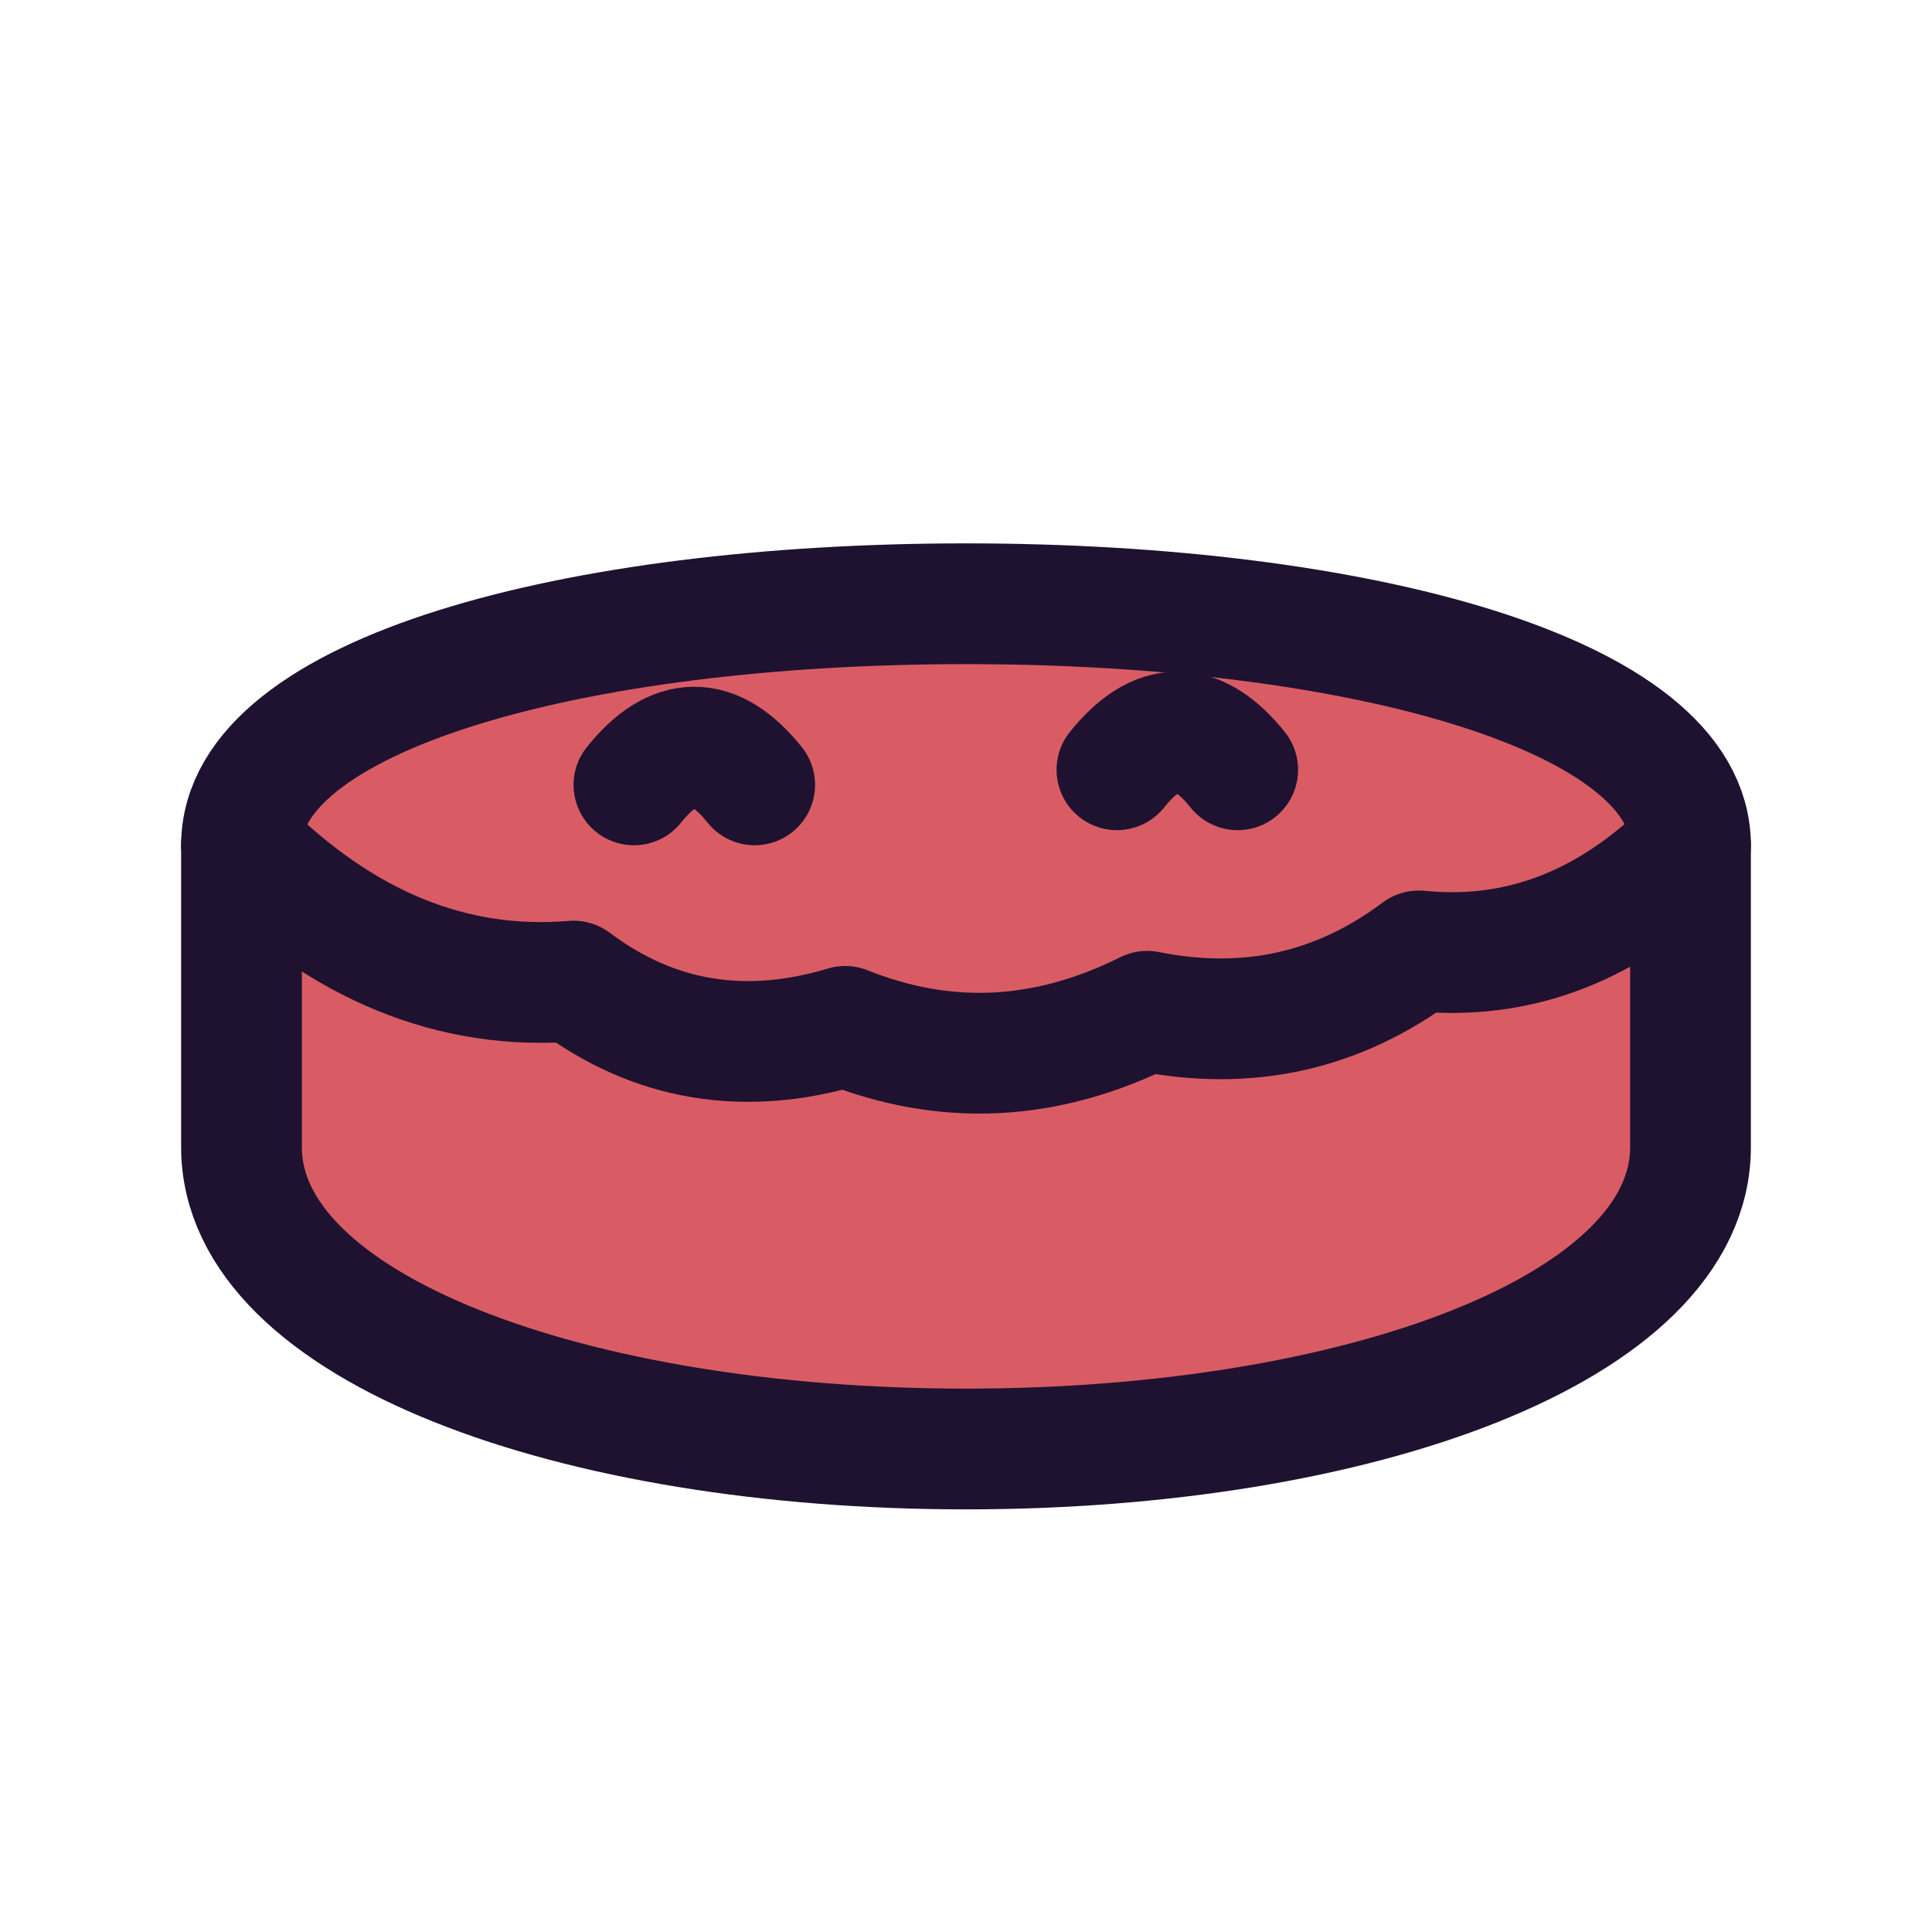
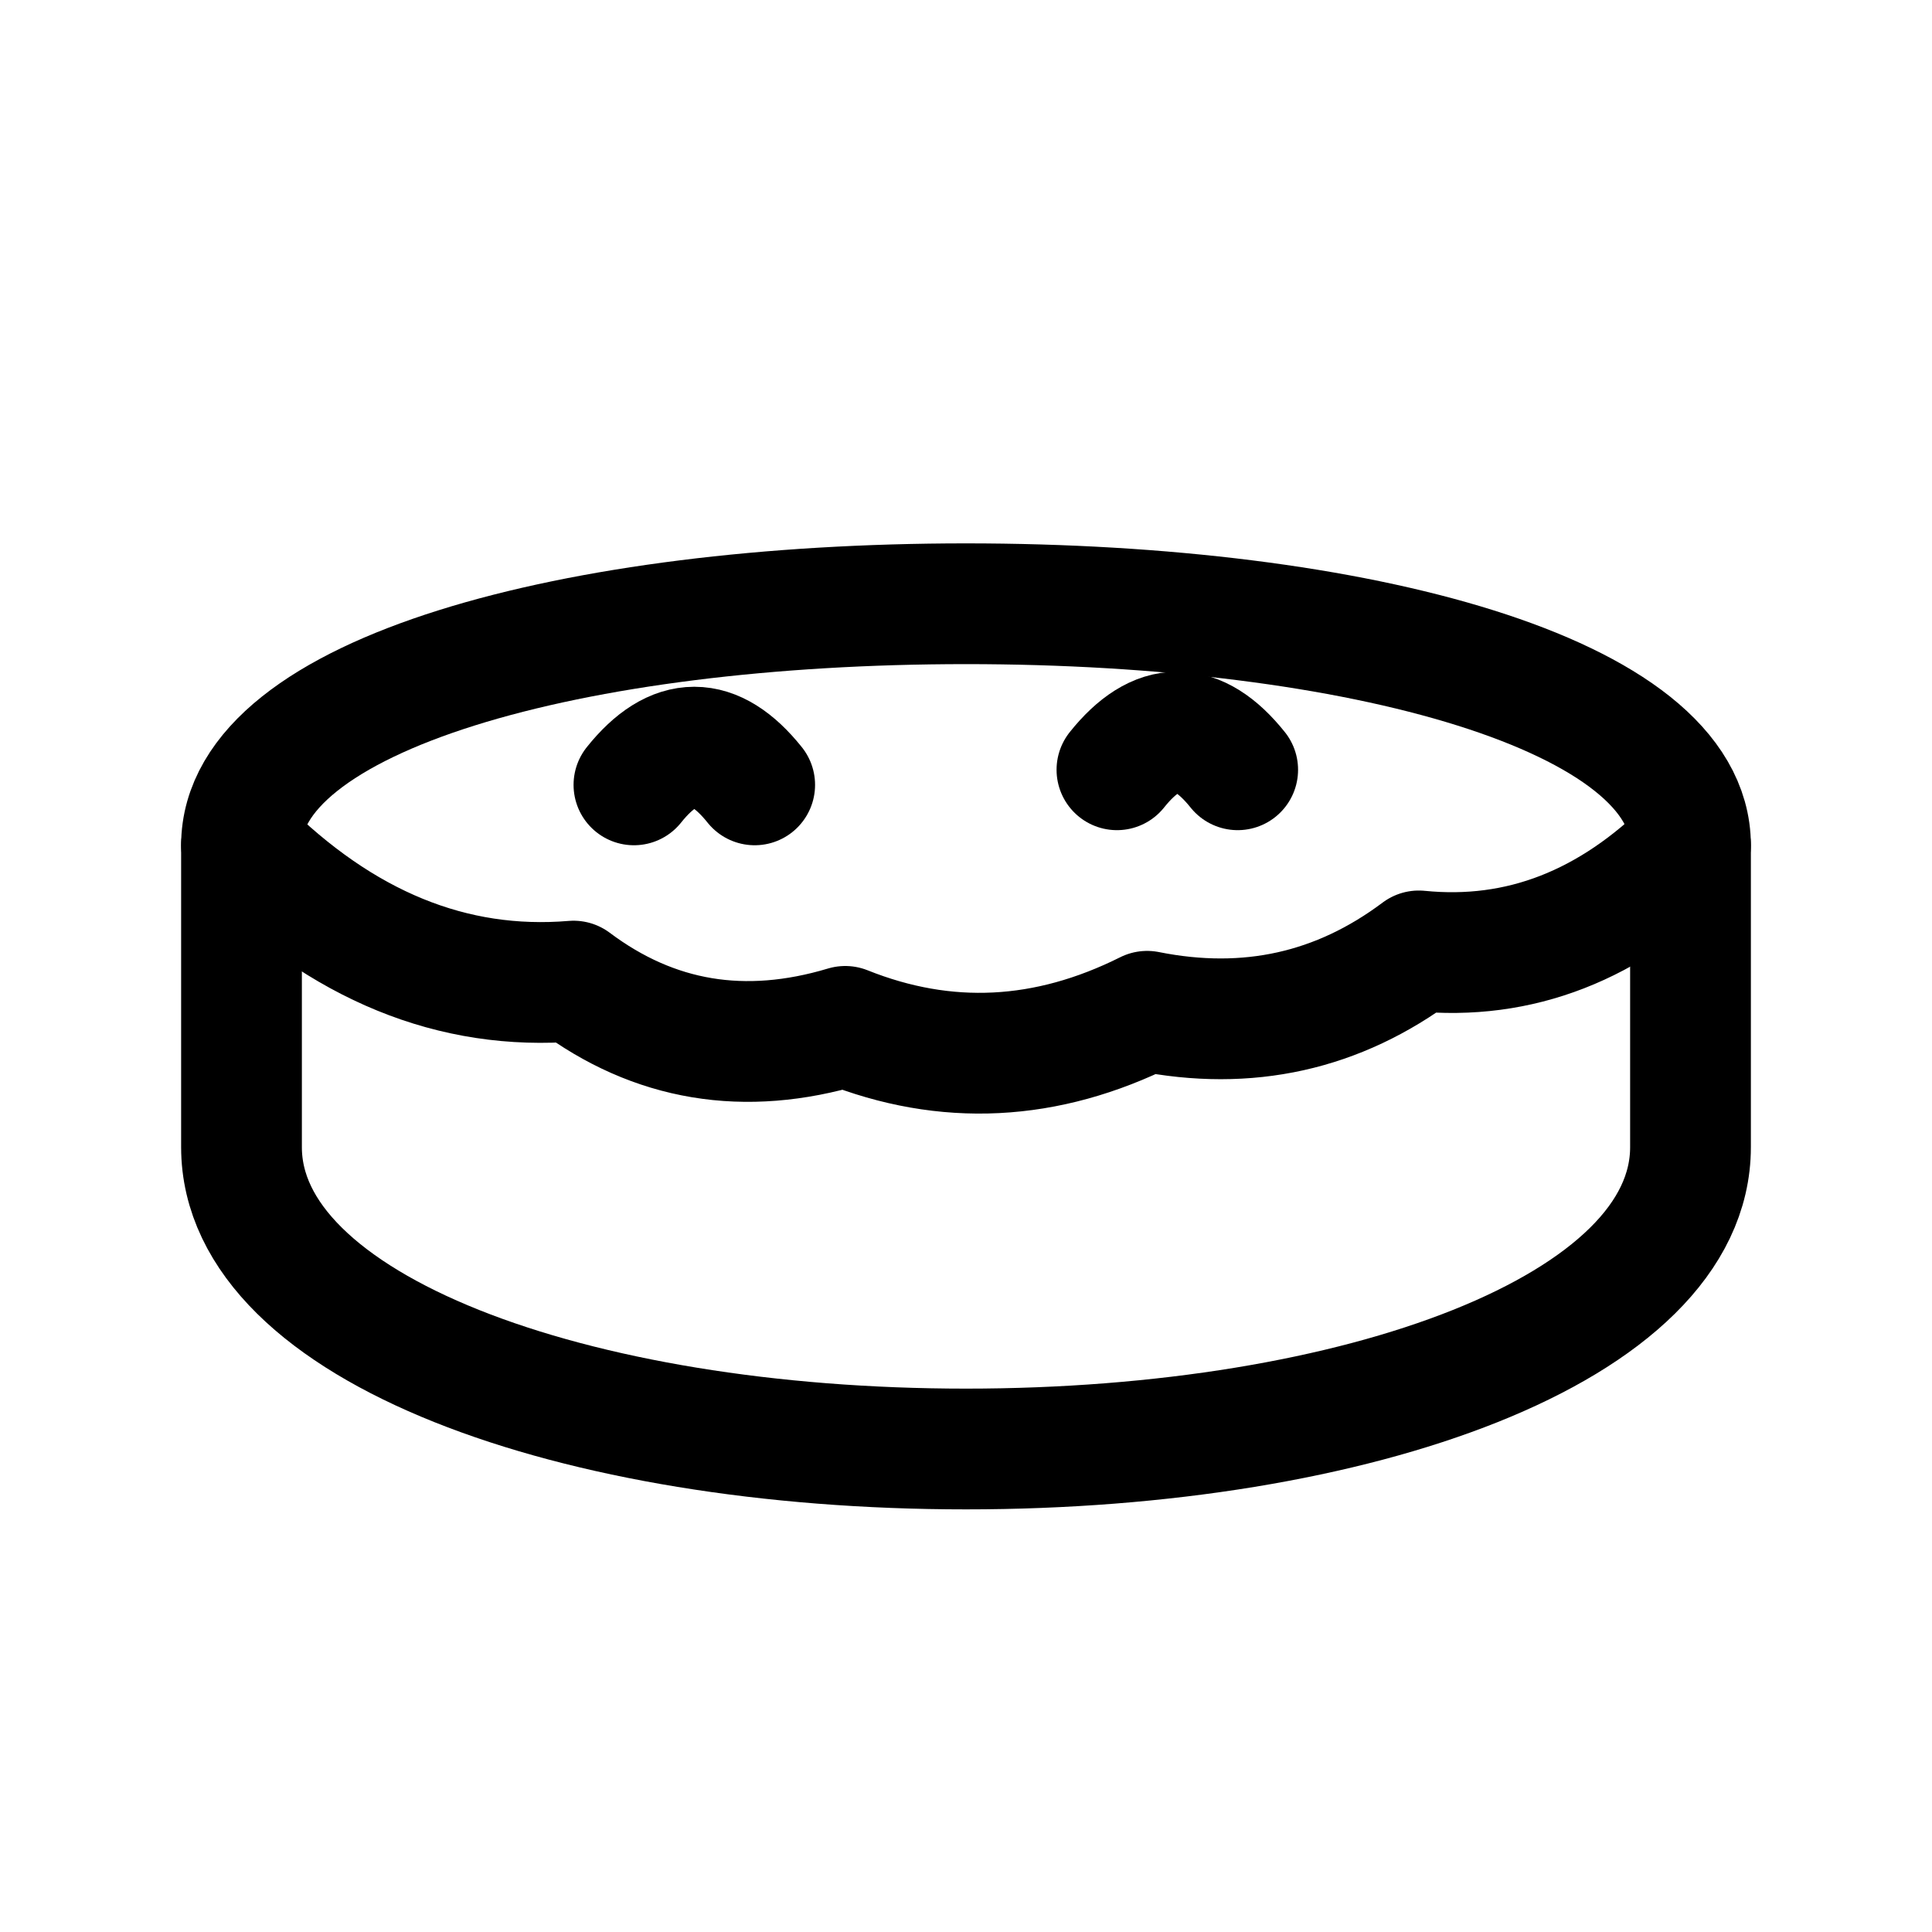
<svg xmlns="http://www.w3.org/2000/svg" viewBox="0 0 64 64" aria-hidden="true">
-   <g fill="#D95C64" stroke="none">
-     <path d="M8 28C8 23 19 20 32 20C45 20 56 23 56 28V38C56 44 45 48 32 48C19 48 8 44 8 38Z" />
-   </g>
-   <g fill="none" stroke="#1E1230" stroke-width="4" stroke-linecap="round" stroke-linejoin="round">
+   <g fill="none" stroke="currentColor" stroke-width="4" stroke-linecap="round" stroke-linejoin="round">
    <path d="M8 28C8 23 19 20 32 20C45 20 56 23 56 28Q52 32 47 31.5Q43 34.5 38 33.5Q33 36 28 34Q23 35.5 19 32.5Q13 33 8 28Z" />
    <path d="M8 28V38C8 44 19 48 32 48C45 48 56 44 56 38V28" />
    <path d="M21 26q2-2.5 4 0" />
    <path d="M37 25.5q2-2.5 4 0" />
  </g>
</svg>
